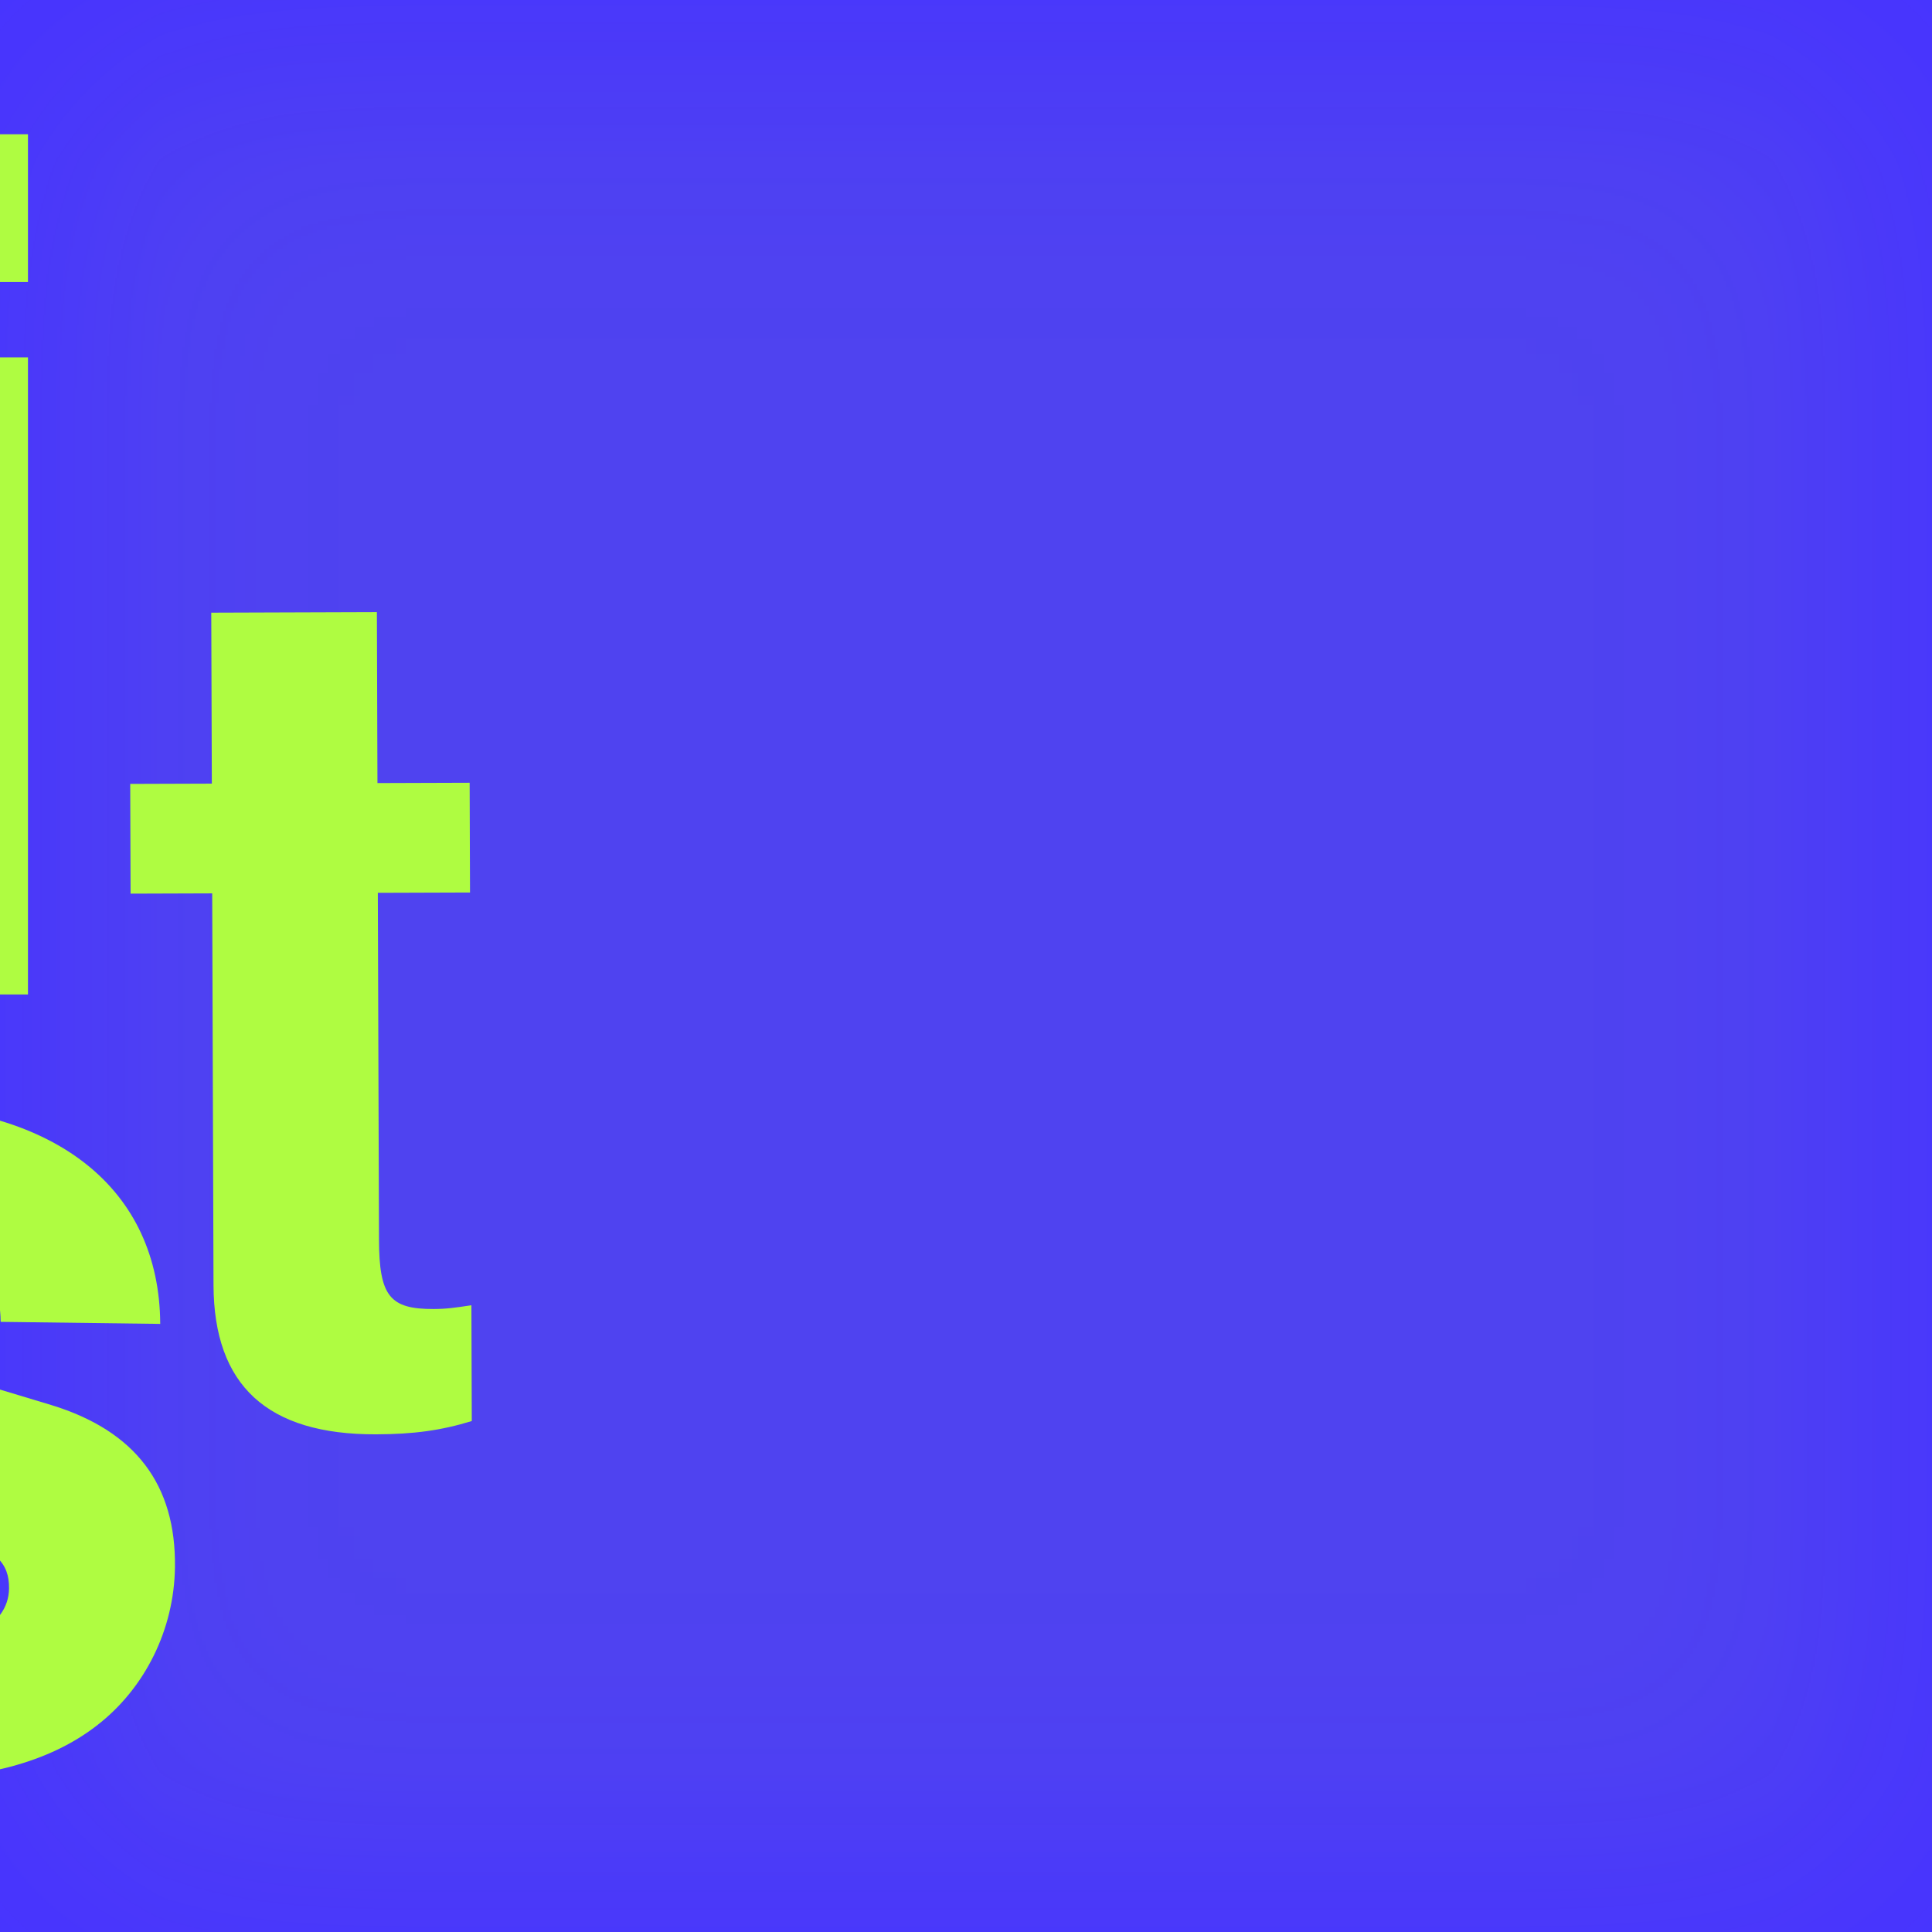
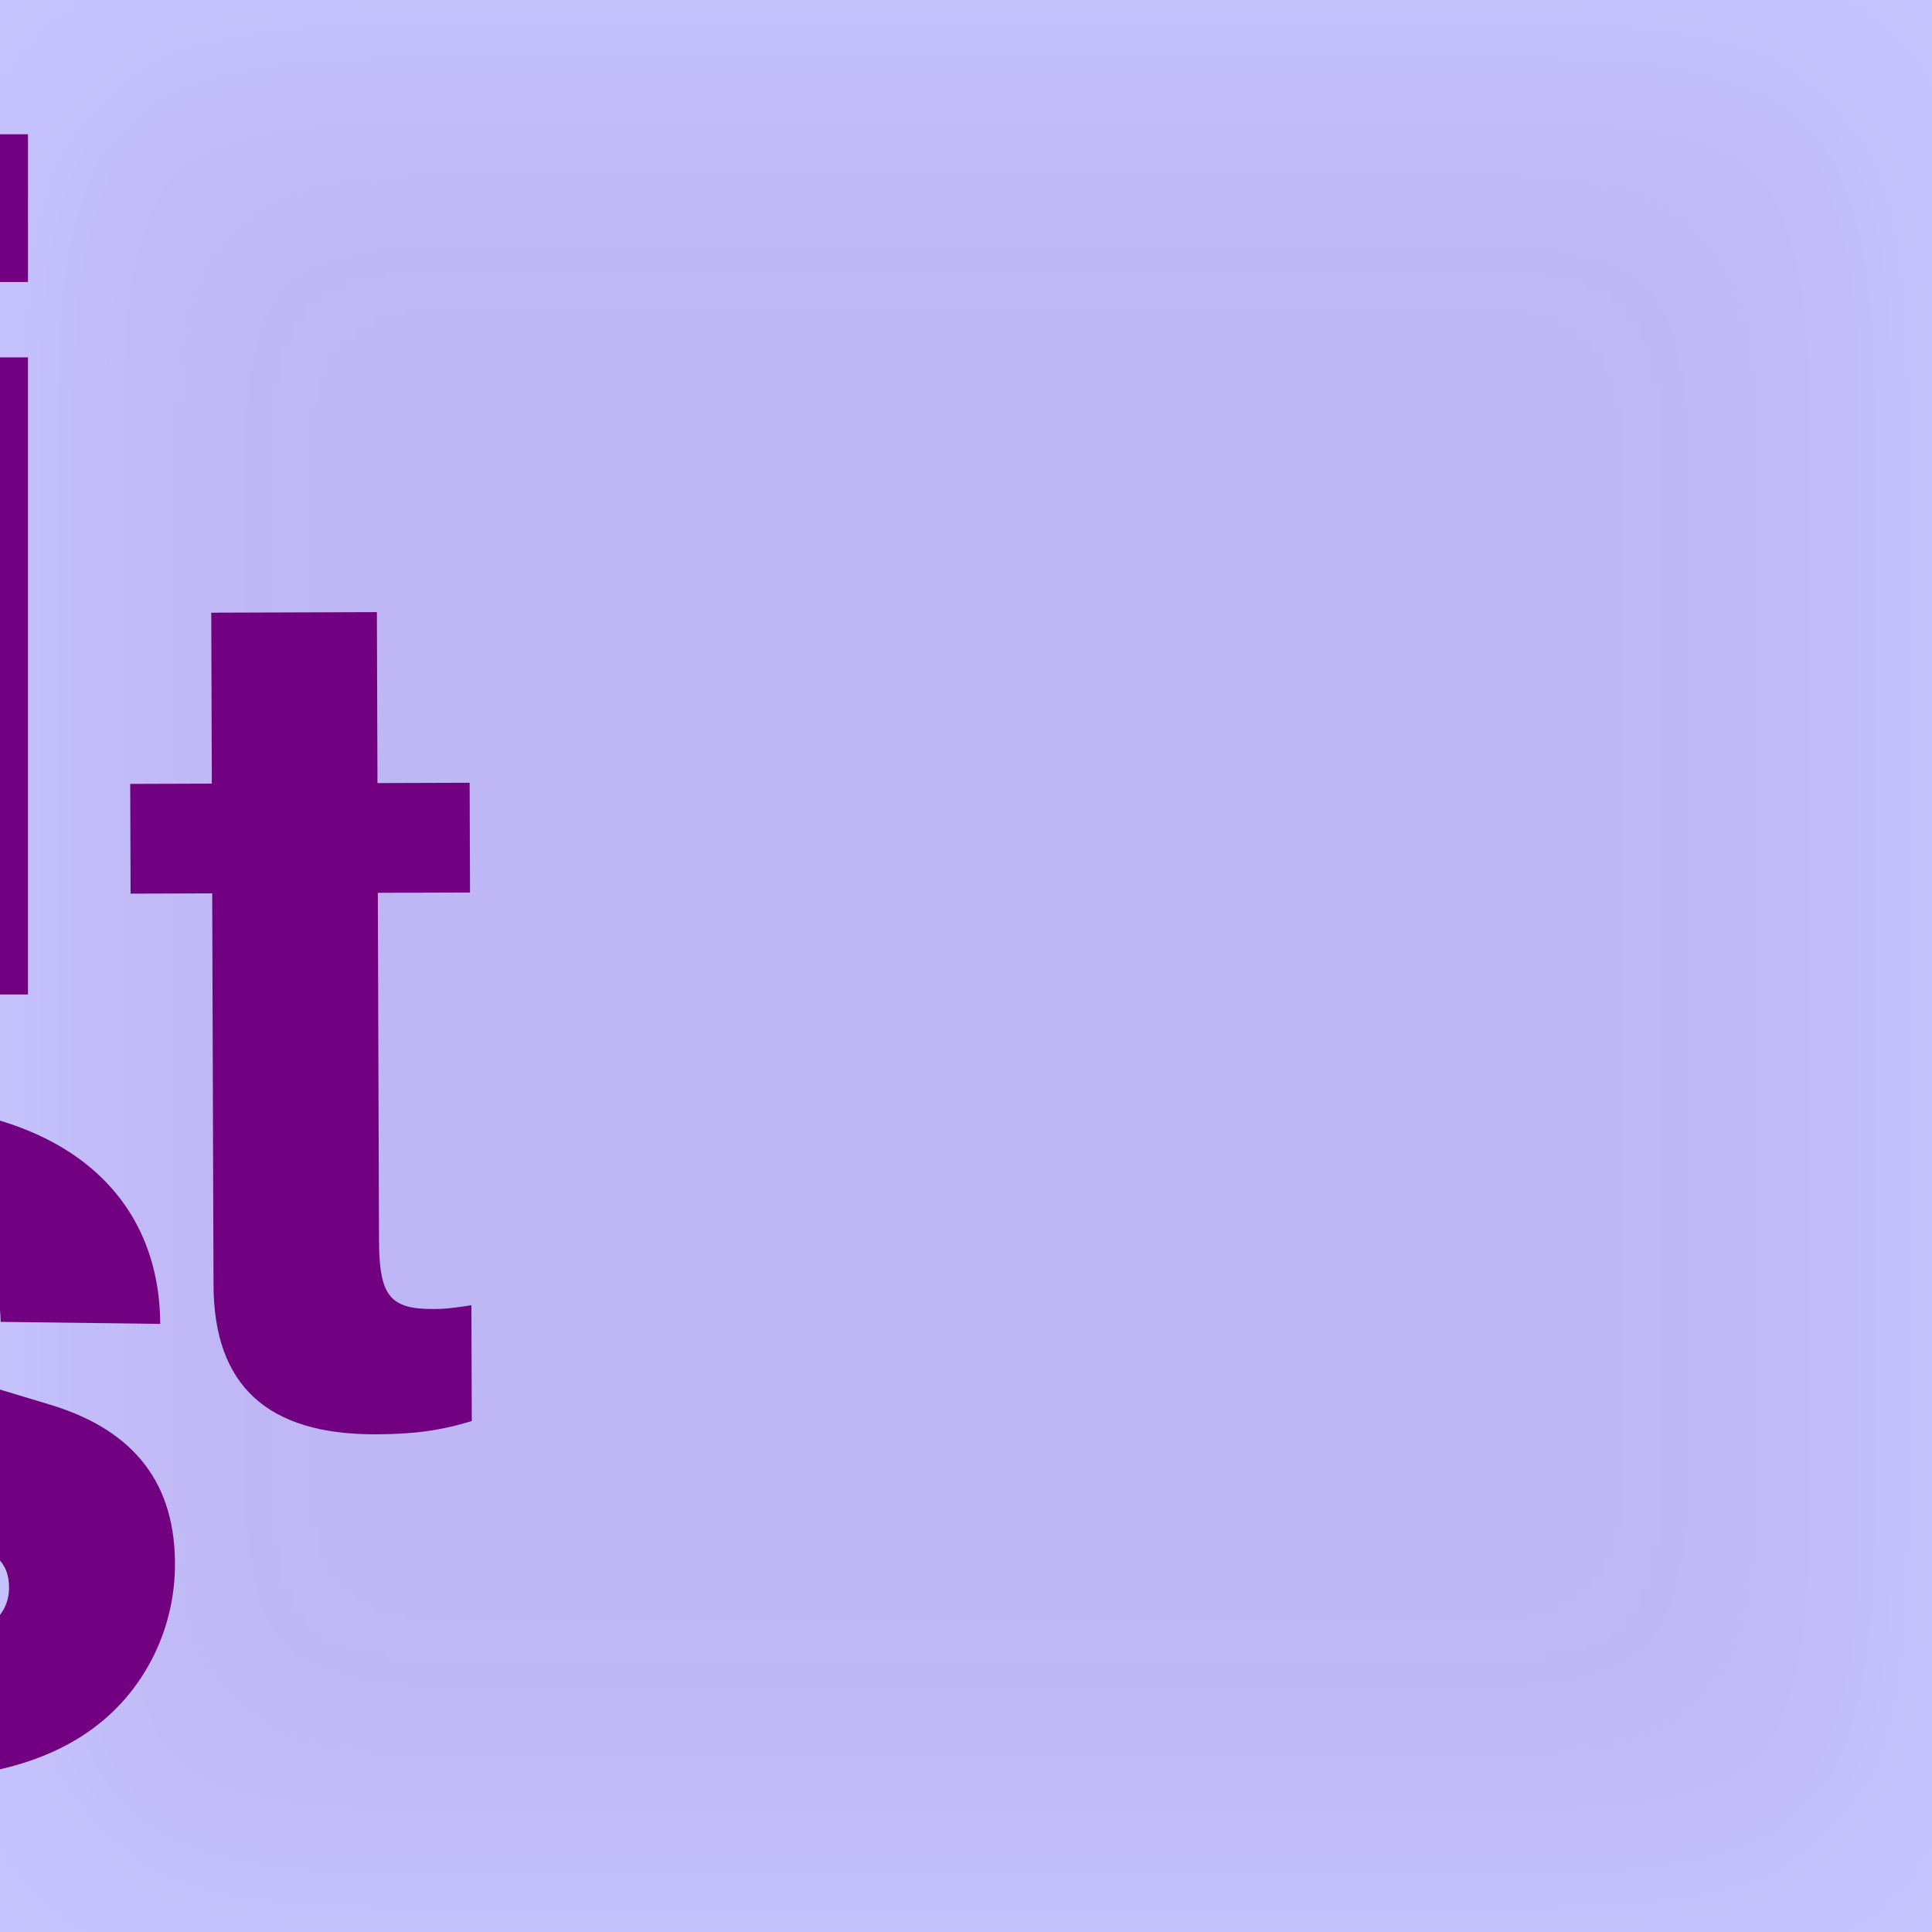
<svg xmlns="http://www.w3.org/2000/svg" width="100mm" height="100mm" viewBox="0 0 100 100" version="1.1" id="svg1">
  <defs id="defs1">
    <rect x="211.561" y="153.486" width="196.351" height="193.586" id="rect1" />
    <filter style="color-interpolation-filters:sRGB" id="filter31" x="-0.17" y="-0.173" width="1.339" height="1.347">
      <feGaussianBlur stdDeviation="8.788" id="feGaussianBlur31" />
    </filter>
    <rect x="211.561" y="153.486" width="196.351" height="193.586" id="rect1-7" />
  </defs>
  <g id="layer1">
-     <rect style="opacity:1;fill:#4733ff;fill-opacity:1;stroke:none;stroke-width:0.565;stroke-linecap:square;stroke-dasharray:none;stroke-opacity:1" id="rect23" width="118.824" height="128.116" x="-9.67" y="-15.287" />
-     <rect style="opacity:0.08;fill:#affc41;fill-opacity:1;stroke:none;stroke-width:0.565;stroke-linecap:square;stroke-dasharray:none;stroke-opacity:1;filter:url(#filter31)" id="rect31" width="124.354" height="121.708" x="-13.494" y="-10.583" />
-     <text xml:space="preserve" transform="matrix(0.1879894,0,0,0.1879894,-80.3702,-28.6546)" id="text1" style="font-style:normal;font-variant:normal;font-weight:bold;font-stretch:normal;font-size:13.198px;line-height:normal;font-family:'Nimbus Sans L';-inkscape-font-specification:'Nimbus Sans L Bold';text-align:center;text-decoration-color:#000000;writing-mode:lr-tb;direction:ltr;white-space:pre;shape-inside:url(#rect1);display:inline;fill:#4733ff;stroke:#4733ff;stroke-width:1.407;stroke-linejoin:bevel" />
-     <text xml:space="preserve" transform="matrix(0.1976824,0,0,0.1976824,-14.32604,-12.71941)" id="text1-3" style="font-style:normal;font-variant:normal;font-weight:bold;font-stretch:normal;font-size:13.198px;line-height:normal;font-family:'Nimbus Sans L';-inkscape-font-specification:'Nimbus Sans L Bold';text-align:center;text-decoration-color:#000000;writing-mode:lr-tb;direction:ltr;white-space:pre;shape-inside:url(#rect1-7);display:inline;fill:#4733ff;stroke:#4733ff;stroke-width:1.338;stroke-linejoin:bevel" />
+     <rect style="opacity:1;fill:#C6C6FF;fill-opacity:1;stroke:none;stroke-width:0.565;stroke-linecap:square;stroke-dasharray:none;stroke-opacity:1" id="rect23" width="118.824" height="128.116" x="-9.67" y="-15.287" />
+     <rect style="opacity:0.08;fill:#710180;fill-opacity:1;stroke:none;stroke-width:0.565;stroke-linecap:square;stroke-dasharray:none;stroke-opacity:1;filter:url(#filter31)" id="rect31" width="124.354" height="121.708" x="-13.494" y="-10.583" />
+     <text xml:space="preserve" transform="matrix(0.1879894,0,0,0.1879894,-80.3702,-28.6546)" id="text1" style="font-style:normal;font-variant:normal;font-weight:bold;font-stretch:normal;font-size:13.198px;line-height:normal;font-family:'Nimbus Sans L';-inkscape-font-specification:'Nimbus Sans L Bold';text-align:center;text-decoration-color:#000000;writing-mode:lr-tb;direction:ltr;white-space:pre;shape-inside:url(#rect1);display:inline;fill:#C6C6FF;stroke:#C6C6FF;stroke-width:1.407;stroke-linejoin:bevel" />
+     <text xml:space="preserve" transform="matrix(0.1976824,0,0,0.1976824,-14.32604,-12.71941)" id="text1-3" style="font-style:normal;font-variant:normal;font-weight:bold;font-stretch:normal;font-size:13.198px;line-height:normal;font-family:'Nimbus Sans L';-inkscape-font-specification:'Nimbus Sans L Bold';text-align:center;text-decoration-color:#000000;writing-mode:lr-tb;direction:ltr;white-space:pre;shape-inside:url(#rect1-7);display:inline;fill:#C6C6FF;stroke:#C6C6FF;stroke-width:1.338;stroke-linejoin:bevel" />
    <g id="g1" transform="translate(-0.9260455,-0.5291678)">
-       <text xml:space="preserve" style="font-style:normal;font-variant:normal;font-weight:bold;font-stretch:normal;font-size:61.144px;line-height:normal;font-family:'Nimbus Sans L';-inkscape-font-specification:'Nimbus Sans L, Bold';font-variant-ligatures:normal;font-variant-caps:normal;font-variant-numeric:normal;font-variant-east-asian:normal;text-align:center;text-decoration-color:#000000;writing-mode:lr-tb;direction:ltr;text-anchor:middle;fill:#affc41;fill-opacity:1;stroke:none;stroke-width:0.265;stroke-linejoin:bevel;stroke-opacity:1" x="32.415" y="61.453" id="text2" transform="matrix(1.001176,-0.01056672,0.01054072,0.9987142,0,0)">
-         <tspan id="tspan2" style="font-style:normal;font-variant:normal;font-weight:bold;font-stretch:normal;font-size:61.144px;font-family:'Nimbus Sans L';-inkscape-font-specification:'Nimbus Sans L, Bold';font-variant-ligatures:normal;font-variant-caps:normal;font-variant-numeric:normal;font-variant-east-asian:normal;fill:#affc41;fill-opacity:1;stroke:none;stroke-width:0.265;stroke-opacity:1" x="32.415" y="61.453">é</tspan>
+       <text xml:space="preserve" style="font-style:normal;font-variant:normal;font-weight:bold;font-stretch:normal;font-size:61.144px;line-height:normal;font-family:'Nimbus Sans L';-inkscape-font-specification:'Nimbus Sans L, Bold';font-variant-ligatures:normal;font-variant-caps:normal;font-variant-numeric:normal;font-variant-east-asian:normal;text-align:center;text-decoration-color:#000000;writing-mode:lr-tb;direction:ltr;text-anchor:middle;fill:#710180;fill-opacity:1;stroke:none;stroke-width:0.265;stroke-linejoin:bevel;stroke-opacity:1" x="32.415" y="61.453" id="text2" transform="matrix(1.001176,-0.01056672,0.01054072,0.9987142,0,0)">
+         <tspan id="tspan2" style="font-style:normal;font-variant:normal;font-weight:bold;font-stretch:normal;font-size:61.144px;font-family:'Nimbus Sans L';-inkscape-font-specification:'Nimbus Sans L, Bold';font-variant-ligatures:normal;font-variant-caps:normal;font-variant-numeric:normal;font-variant-east-asian:normal;fill:#710180;fill-opacity:1;stroke:none;stroke-width:0.265;stroke-opacity:1" x="32.415" y="61.453">é</tspan>
      </text>
-       <text xml:space="preserve" style="font-style:normal;font-variant:normal;font-weight:bold;font-stretch:normal;font-size:61.144px;line-height:normal;font-family:'Nimbus Sans L';-inkscape-font-specification:'Nimbus Sans L, Bold';font-variant-ligatures:normal;font-variant-caps:normal;font-variant-numeric:normal;font-variant-east-asian:normal;text-align:center;text-decoration-color:#000000;writing-mode:lr-tb;direction:ltr;text-anchor:middle;fill:#affc41;fill-opacity:1;stroke:none;stroke-width:0.265;stroke-linejoin:bevel;stroke-opacity:1" x="76.332" y="73.524" id="text5" transform="matrix(1.001226,-0.00335437,0.00334613,0.9987643,0,0)">
-         <tspan id="tspan5" style="font-style:normal;font-variant:normal;font-weight:bold;font-stretch:normal;font-size:61.144px;font-family:'Nimbus Sans L';-inkscape-font-specification:'Nimbus Sans L, Bold';font-variant-ligatures:normal;font-variant-caps:normal;font-variant-numeric:normal;font-variant-east-asian:normal;fill:#affc41;fill-opacity:1;stroke:none;stroke-width:0.265;stroke-opacity:1" x="76.332" y="73.524">t</tspan>
+       <text xml:space="preserve" style="font-style:normal;font-variant:normal;font-weight:bold;font-stretch:normal;font-size:61.144px;line-height:normal;font-family:'Nimbus Sans L';-inkscape-font-specification:'Nimbus Sans L, Bold';font-variant-ligatures:normal;font-variant-caps:normal;font-variant-numeric:normal;font-variant-east-asian:normal;text-align:center;text-decoration-color:#000000;writing-mode:lr-tb;direction:ltr;text-anchor:middle;fill:#710180;fill-opacity:1;stroke:none;stroke-width:0.265;stroke-linejoin:bevel;stroke-opacity:1" x="76.332" y="73.524" id="text5" transform="matrix(1.001226,-0.00335437,0.00334613,0.9987643,0,0)">
+         <tspan id="tspan5" style="font-style:normal;font-variant:normal;font-weight:bold;font-stretch:normal;font-size:61.144px;font-family:'Nimbus Sans L';-inkscape-font-specification:'Nimbus Sans L, Bold';font-variant-ligatures:normal;font-variant-caps:normal;font-variant-numeric:normal;font-variant-east-asian:normal;fill:#710180;fill-opacity:1;stroke:none;stroke-width:0.265;stroke-opacity:1" x="76.332" y="73.524">t</tspan>
      </text>
-       <text xml:space="preserve" style="font-style:normal;font-variant:normal;font-weight:bold;font-stretch:normal;font-size:61.145px;line-height:normal;font-family:'Nimbus Sans L';-inkscape-font-specification:'Nimbus Sans L, Bold';font-variant-ligatures:normal;font-variant-caps:normal;font-variant-numeric:normal;font-variant-east-asian:normal;text-align:center;text-decoration-color:#000000;writing-mode:lr-tb;direction:ltr;text-anchor:middle;fill:#affc41;fill-opacity:1;stroke:none;stroke-width:0.265;stroke-linejoin:bevel;stroke-opacity:1" x="57.708" y="52.066" id="text3" transform="scale(1.001232,0.9987698)">
-         <tspan id="tspan3" style="font-style:normal;font-variant:normal;font-weight:bold;font-stretch:normal;font-size:61.145px;font-family:'Nimbus Sans L';-inkscape-font-specification:'Nimbus Sans L, Bold';font-variant-ligatures:normal;font-variant-caps:normal;font-variant-numeric:normal;font-variant-east-asian:normal;fill:#affc41;fill-opacity:1;stroke:none;stroke-width:0.265;stroke-opacity:1" x="57.708" y="52.066">i</tspan>
+       <text xml:space="preserve" style="font-style:normal;font-variant:normal;font-weight:bold;font-stretch:normal;font-size:61.145px;line-height:normal;font-family:'Nimbus Sans L';-inkscape-font-specification:'Nimbus Sans L, Bold';font-variant-ligatures:normal;font-variant-caps:normal;font-variant-numeric:normal;font-variant-east-asian:normal;text-align:center;text-decoration-color:#000000;writing-mode:lr-tb;direction:ltr;text-anchor:middle;fill:#710180;fill-opacity:1;stroke:none;stroke-width:0.265;stroke-linejoin:bevel;stroke-opacity:1" x="57.708" y="52.066" id="text3" transform="scale(1.001232,0.9987698)">
+         <tspan id="tspan3" style="font-style:normal;font-variant:normal;font-weight:bold;font-stretch:normal;font-size:61.145px;font-family:'Nimbus Sans L';-inkscape-font-specification:'Nimbus Sans L, Bold';font-variant-ligatures:normal;font-variant-caps:normal;font-variant-numeric:normal;font-variant-east-asian:normal;fill:#710180;fill-opacity:1;stroke:none;stroke-width:0.265;stroke-opacity:1" x="57.708" y="52.066">i</tspan>
      </text>
-       <text xml:space="preserve" style="font-style:normal;font-variant:normal;font-weight:bold;font-stretch:normal;font-size:61.145px;line-height:normal;font-family:'Nimbus Sans L';-inkscape-font-specification:'Nimbus Sans L, Bold';font-variant-ligatures:normal;font-variant-caps:normal;font-variant-numeric:normal;font-variant-east-asian:normal;text-align:center;text-decoration-color:#000000;writing-mode:lr-tb;direction:ltr;text-anchor:middle;fill:#affc41;fill-opacity:1;stroke:none;stroke-width:0.265;stroke-linejoin:bevel;stroke-dasharray:none;stroke-opacity:1" x="55.702" y="91.392" id="text4" transform="matrix(1.00115,0.01275692,-0.01272555,0.9986888,0,0)">
-         <tspan id="tspan4" style="font-style:normal;font-variant:normal;font-weight:bold;font-stretch:normal;font-size:61.145px;font-family:'Nimbus Sans L';-inkscape-font-specification:'Nimbus Sans L, Bold';font-variant-ligatures:normal;font-variant-caps:normal;font-variant-numeric:normal;font-variant-east-asian:normal;fill:#affc41;fill-opacity:1;stroke:none;stroke-width:0.265;stroke-dasharray:none;stroke-opacity:1" x="55.702" y="91.392">s</tspan>
+       <text xml:space="preserve" style="font-style:normal;font-variant:normal;font-weight:bold;font-stretch:normal;font-size:61.145px;line-height:normal;font-family:'Nimbus Sans L';-inkscape-font-specification:'Nimbus Sans L, Bold';font-variant-ligatures:normal;font-variant-caps:normal;font-variant-numeric:normal;font-variant-east-asian:normal;text-align:center;text-decoration-color:#000000;writing-mode:lr-tb;direction:ltr;text-anchor:middle;fill:#710180;fill-opacity:1;stroke:none;stroke-width:0.265;stroke-linejoin:bevel;stroke-dasharray:none;stroke-opacity:1" x="55.702" y="91.392" id="text4" transform="matrix(1.00115,0.01275692,-0.01272555,0.9986888,0,0)">
+         <tspan id="tspan4" style="font-style:normal;font-variant:normal;font-weight:bold;font-stretch:normal;font-size:61.145px;font-family:'Nimbus Sans L';-inkscape-font-specification:'Nimbus Sans L, Bold';font-variant-ligatures:normal;font-variant-caps:normal;font-variant-numeric:normal;font-variant-east-asian:normal;fill:#710180;fill-opacity:1;stroke:none;stroke-width:0.265;stroke-dasharray:none;stroke-opacity:1" x="55.702" y="91.392">s</tspan>
      </text>
    </g>
  </g>
</svg>
